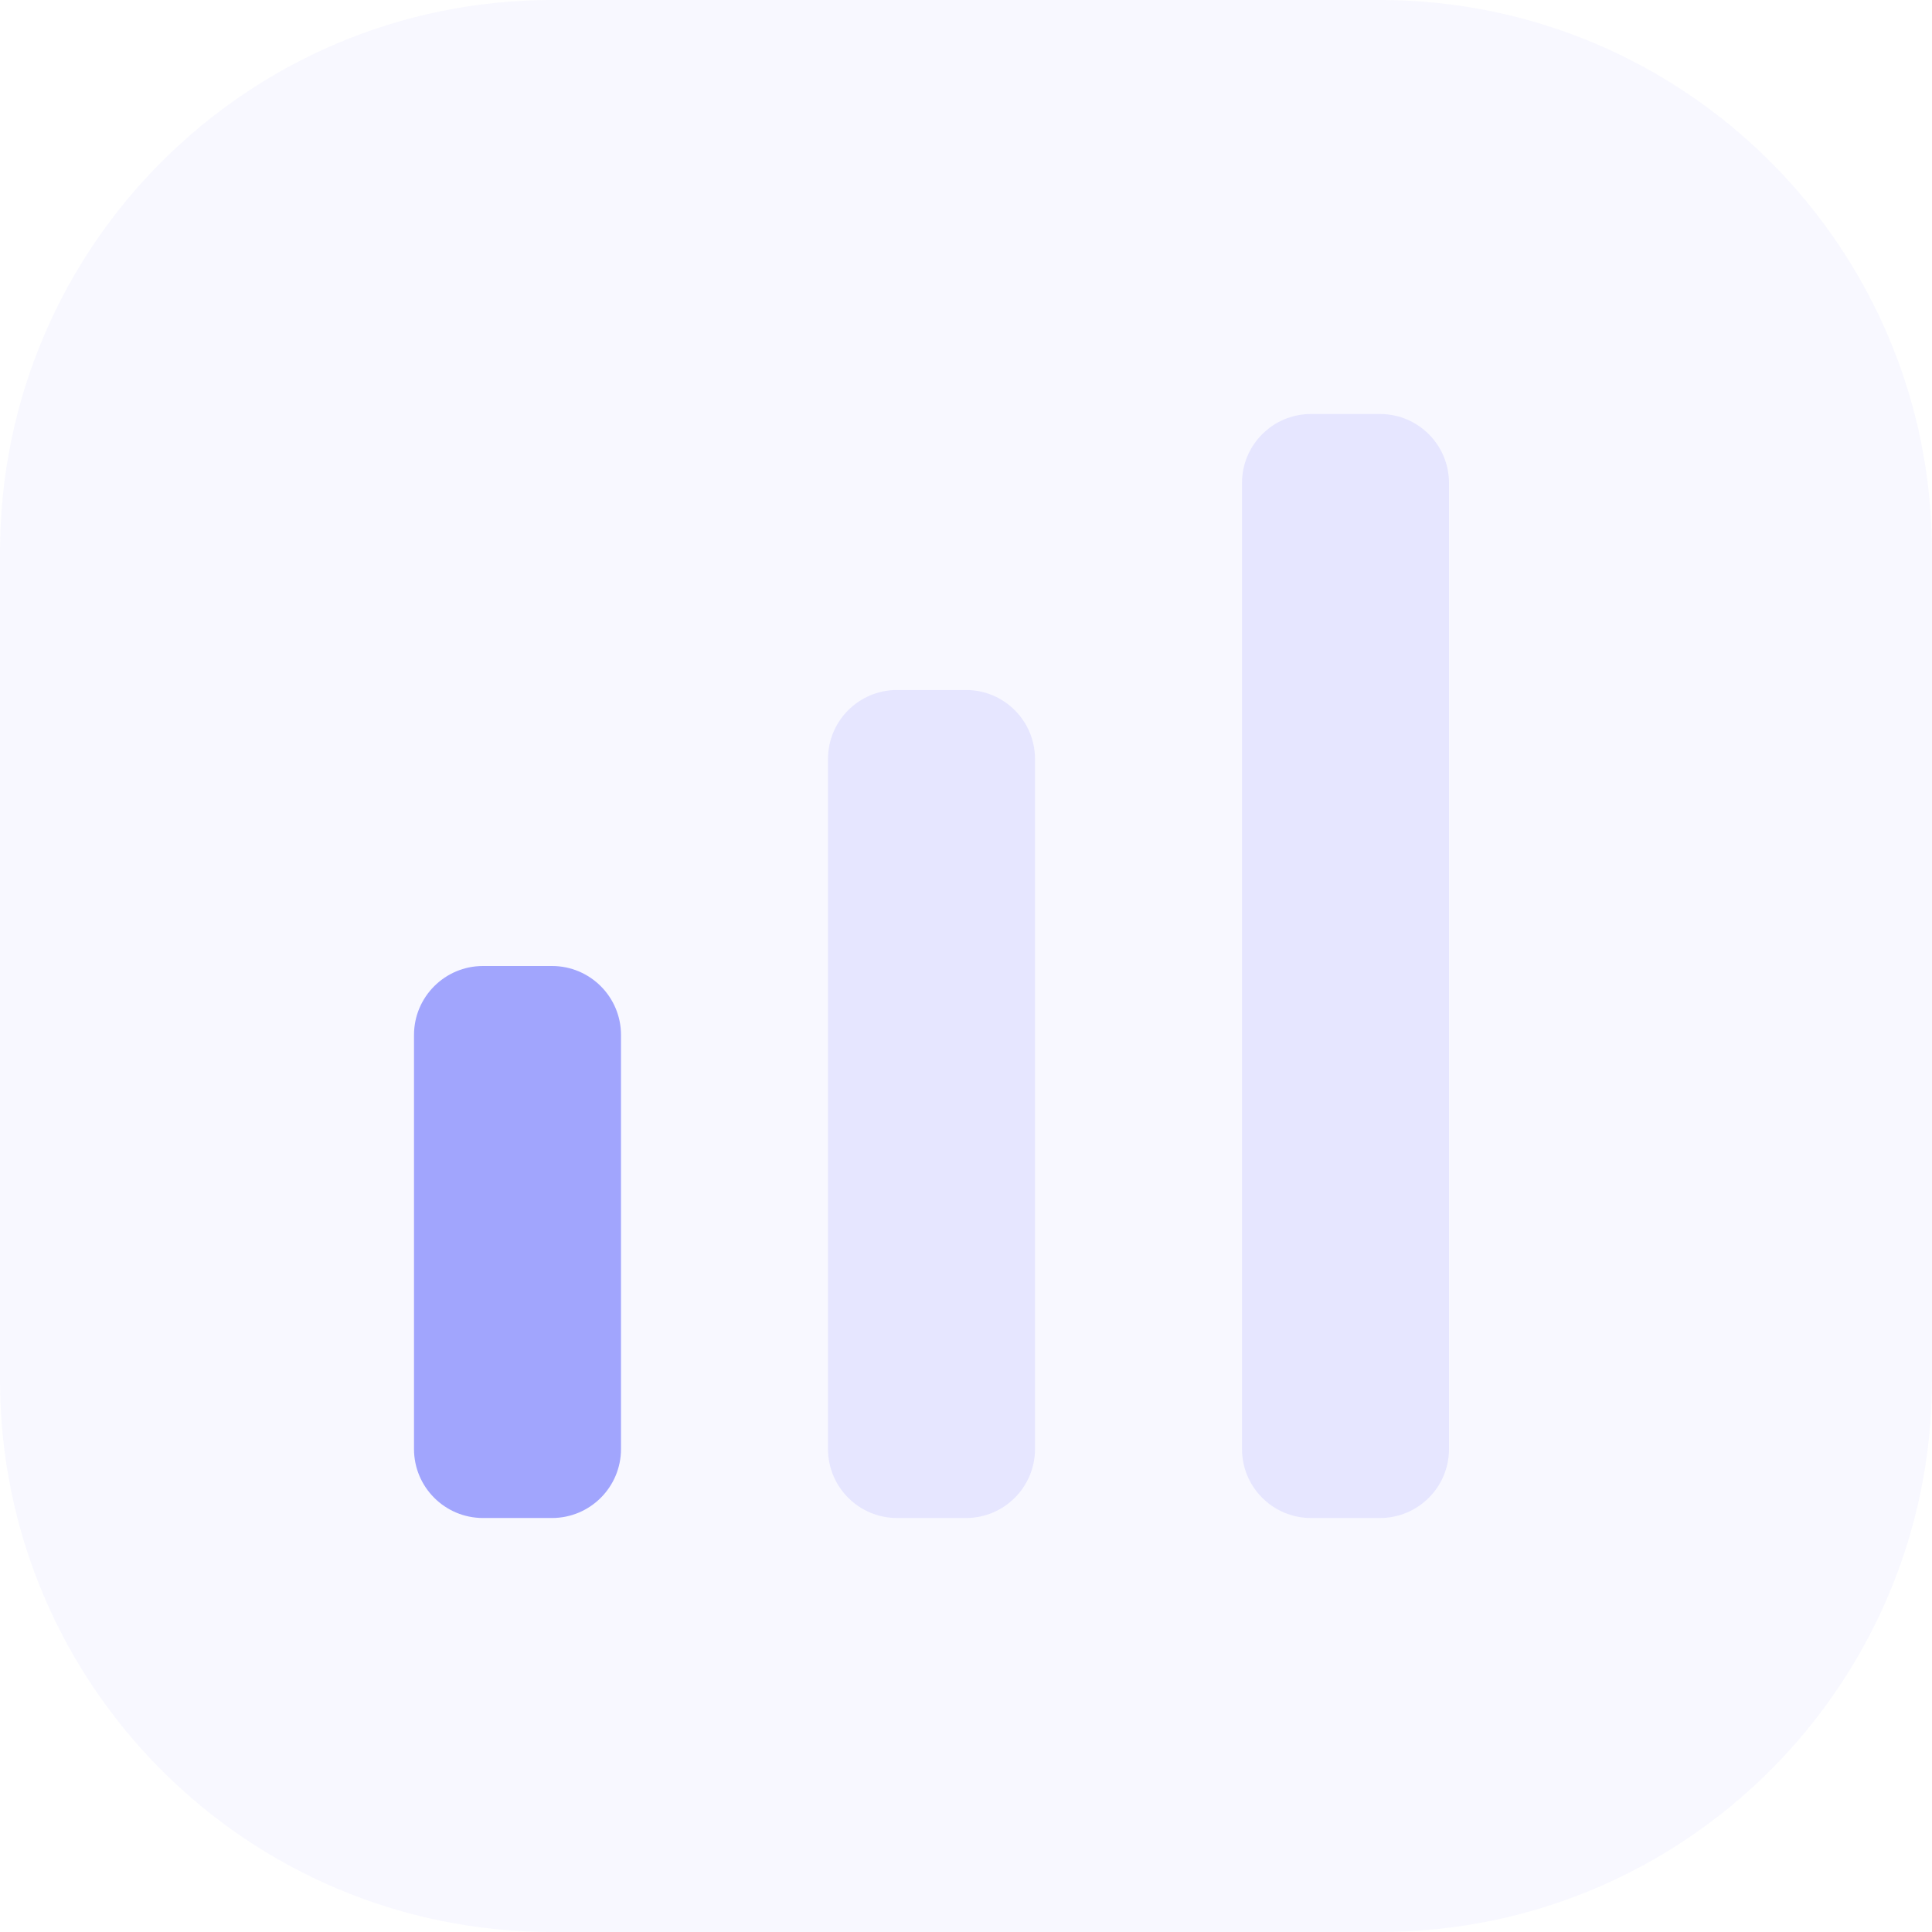
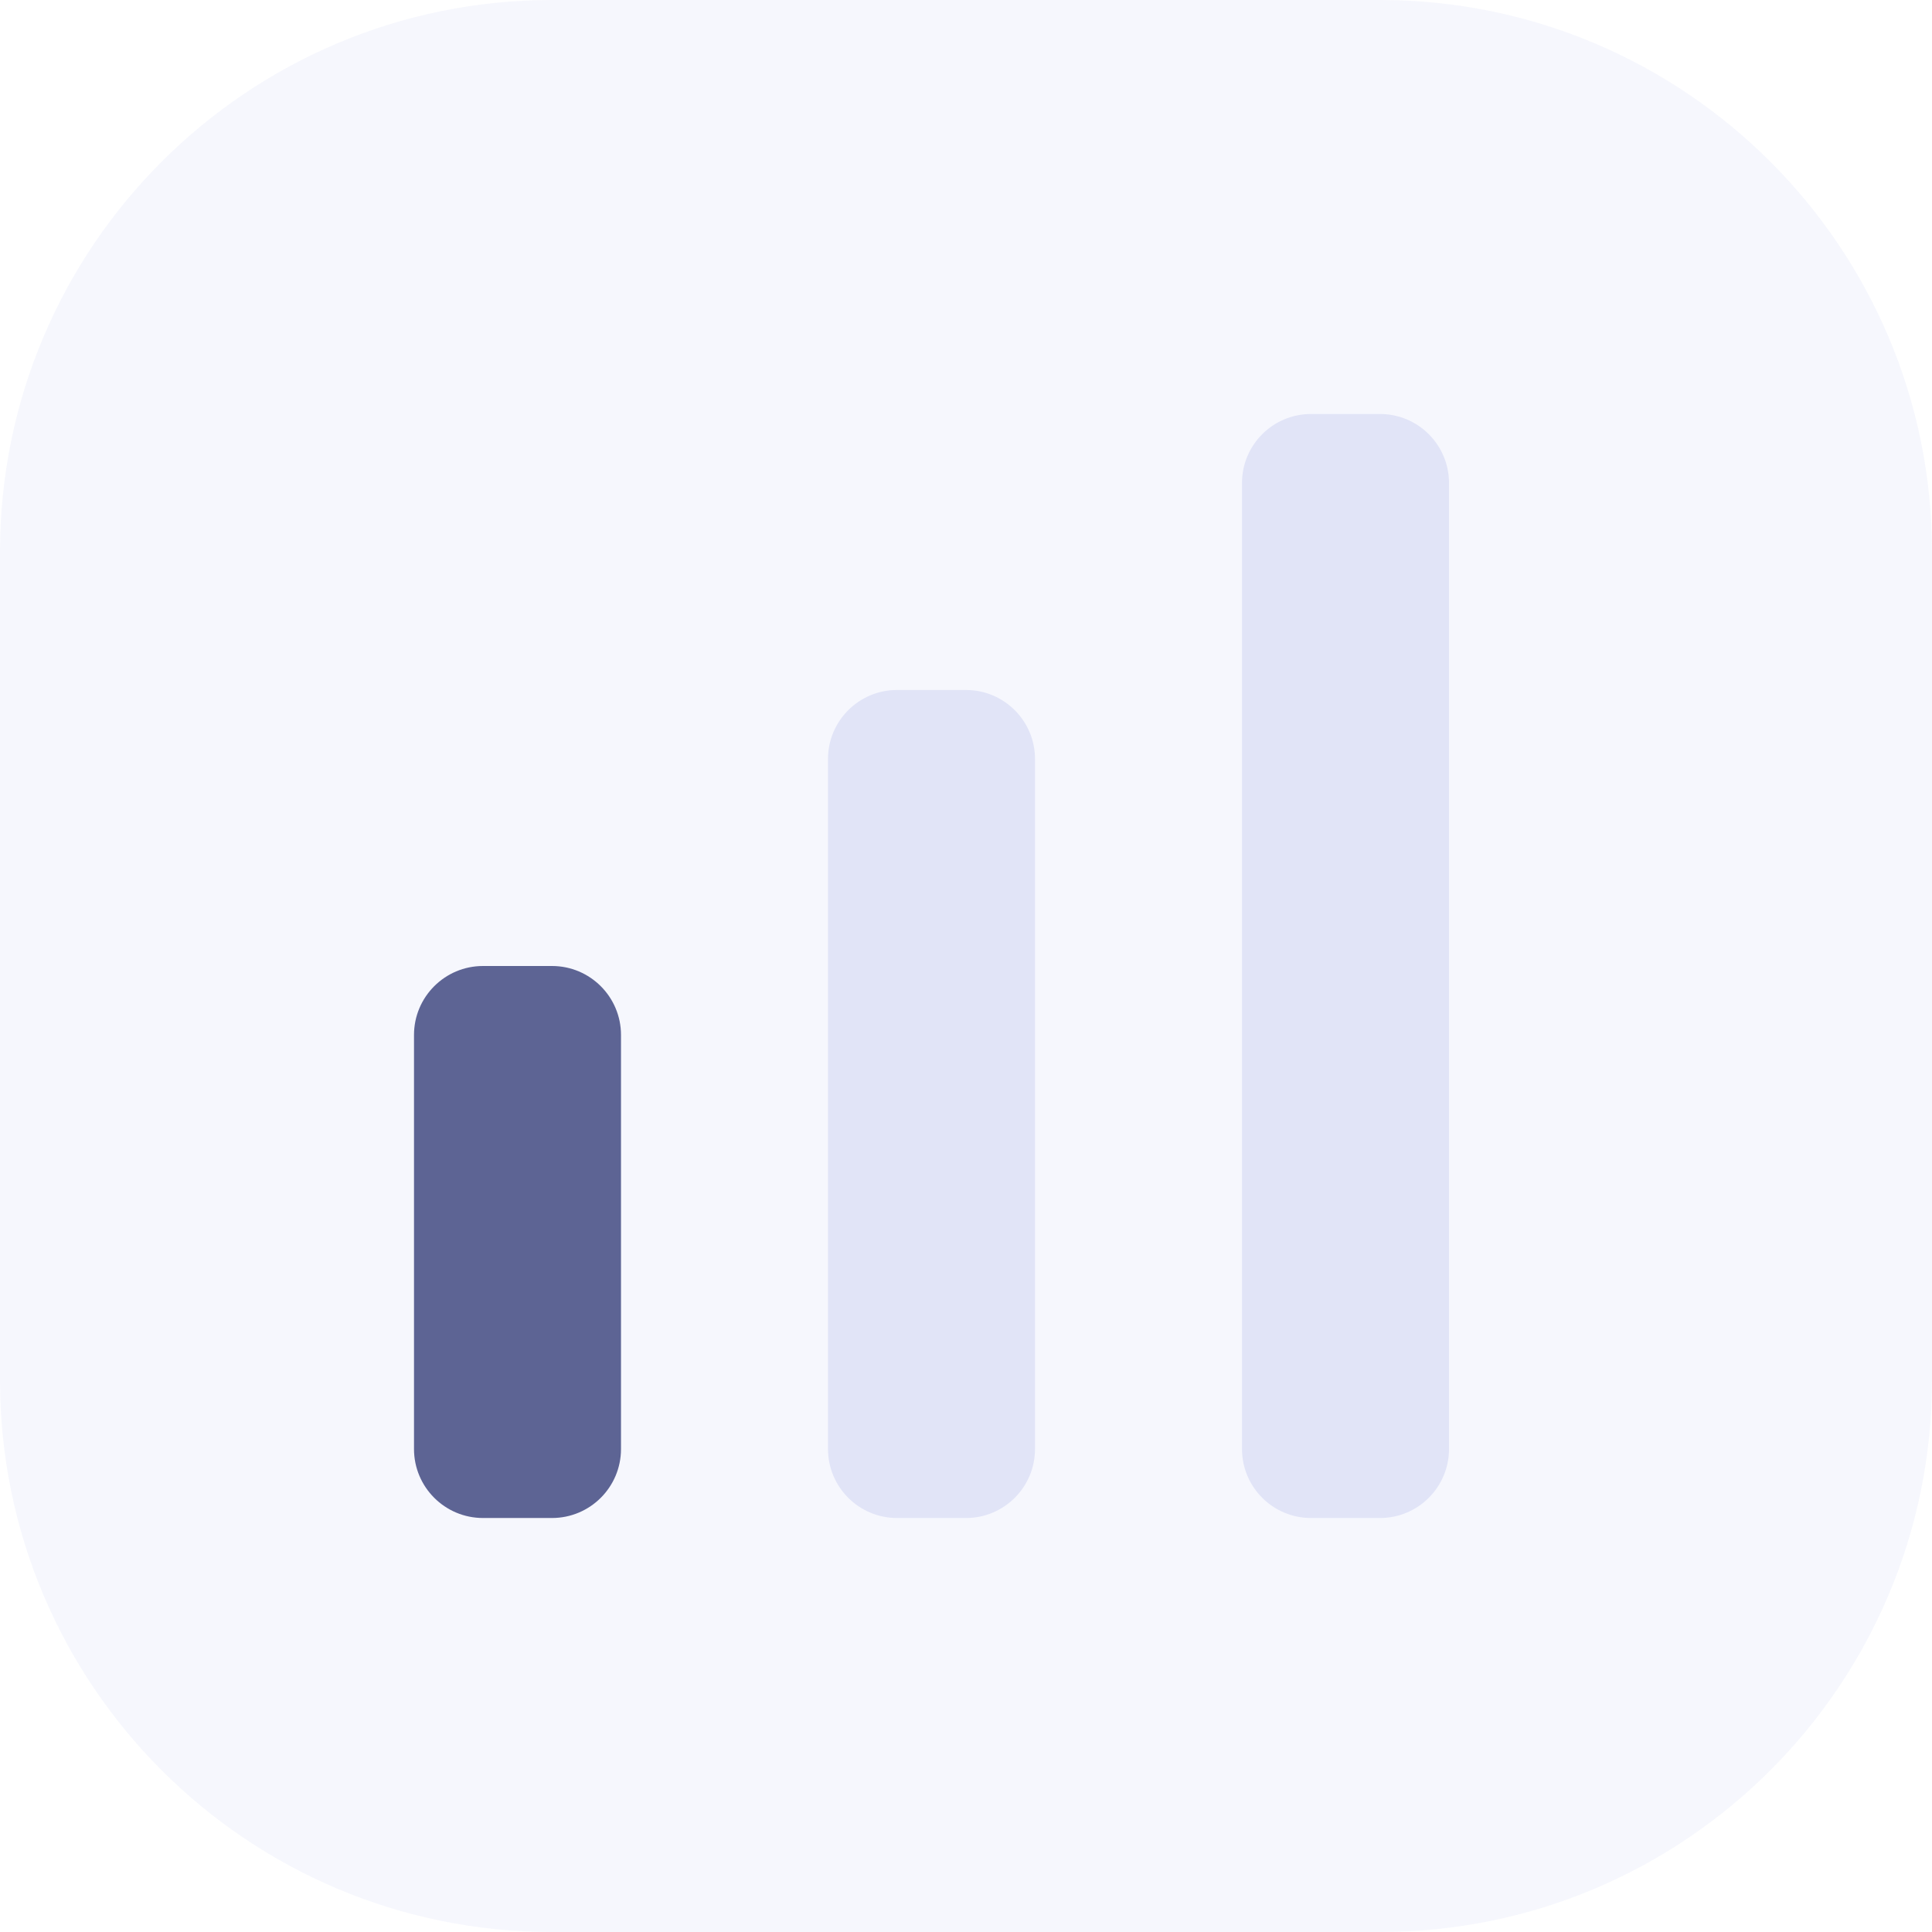
<svg xmlns="http://www.w3.org/2000/svg" width="28" height="28" viewBox="0 0 28 28" fill="none">
-   <rect width="28" height="28" rx="8" fill="#E6E6FF" fill-opacity="0.3" />
-   <rect x="6" y="14" width="3" height="8" rx="1" fill="#A1A5FD" />
-   <rect x="12" y="10" width="3" height="12" rx="1" fill="#E6E6FF" />
-   <rect x="18" y="6" width="3" height="16" rx="1" fill="#E6E6FF" />
+   <rect width="28" height="28" rx="8" fill="#E1E4F7" fill-opacity="0.3" />
+   <rect x="6" y="14" width="3" height="8" rx="1" fill="#5D6494" />
+   <rect x="12" y="10" width="3" height="12" rx="1" fill="#E1E4F7" />
+   <rect x="18" y="6" width="3" height="16" rx="1" fill="#E1E4F7" />
</svg>
